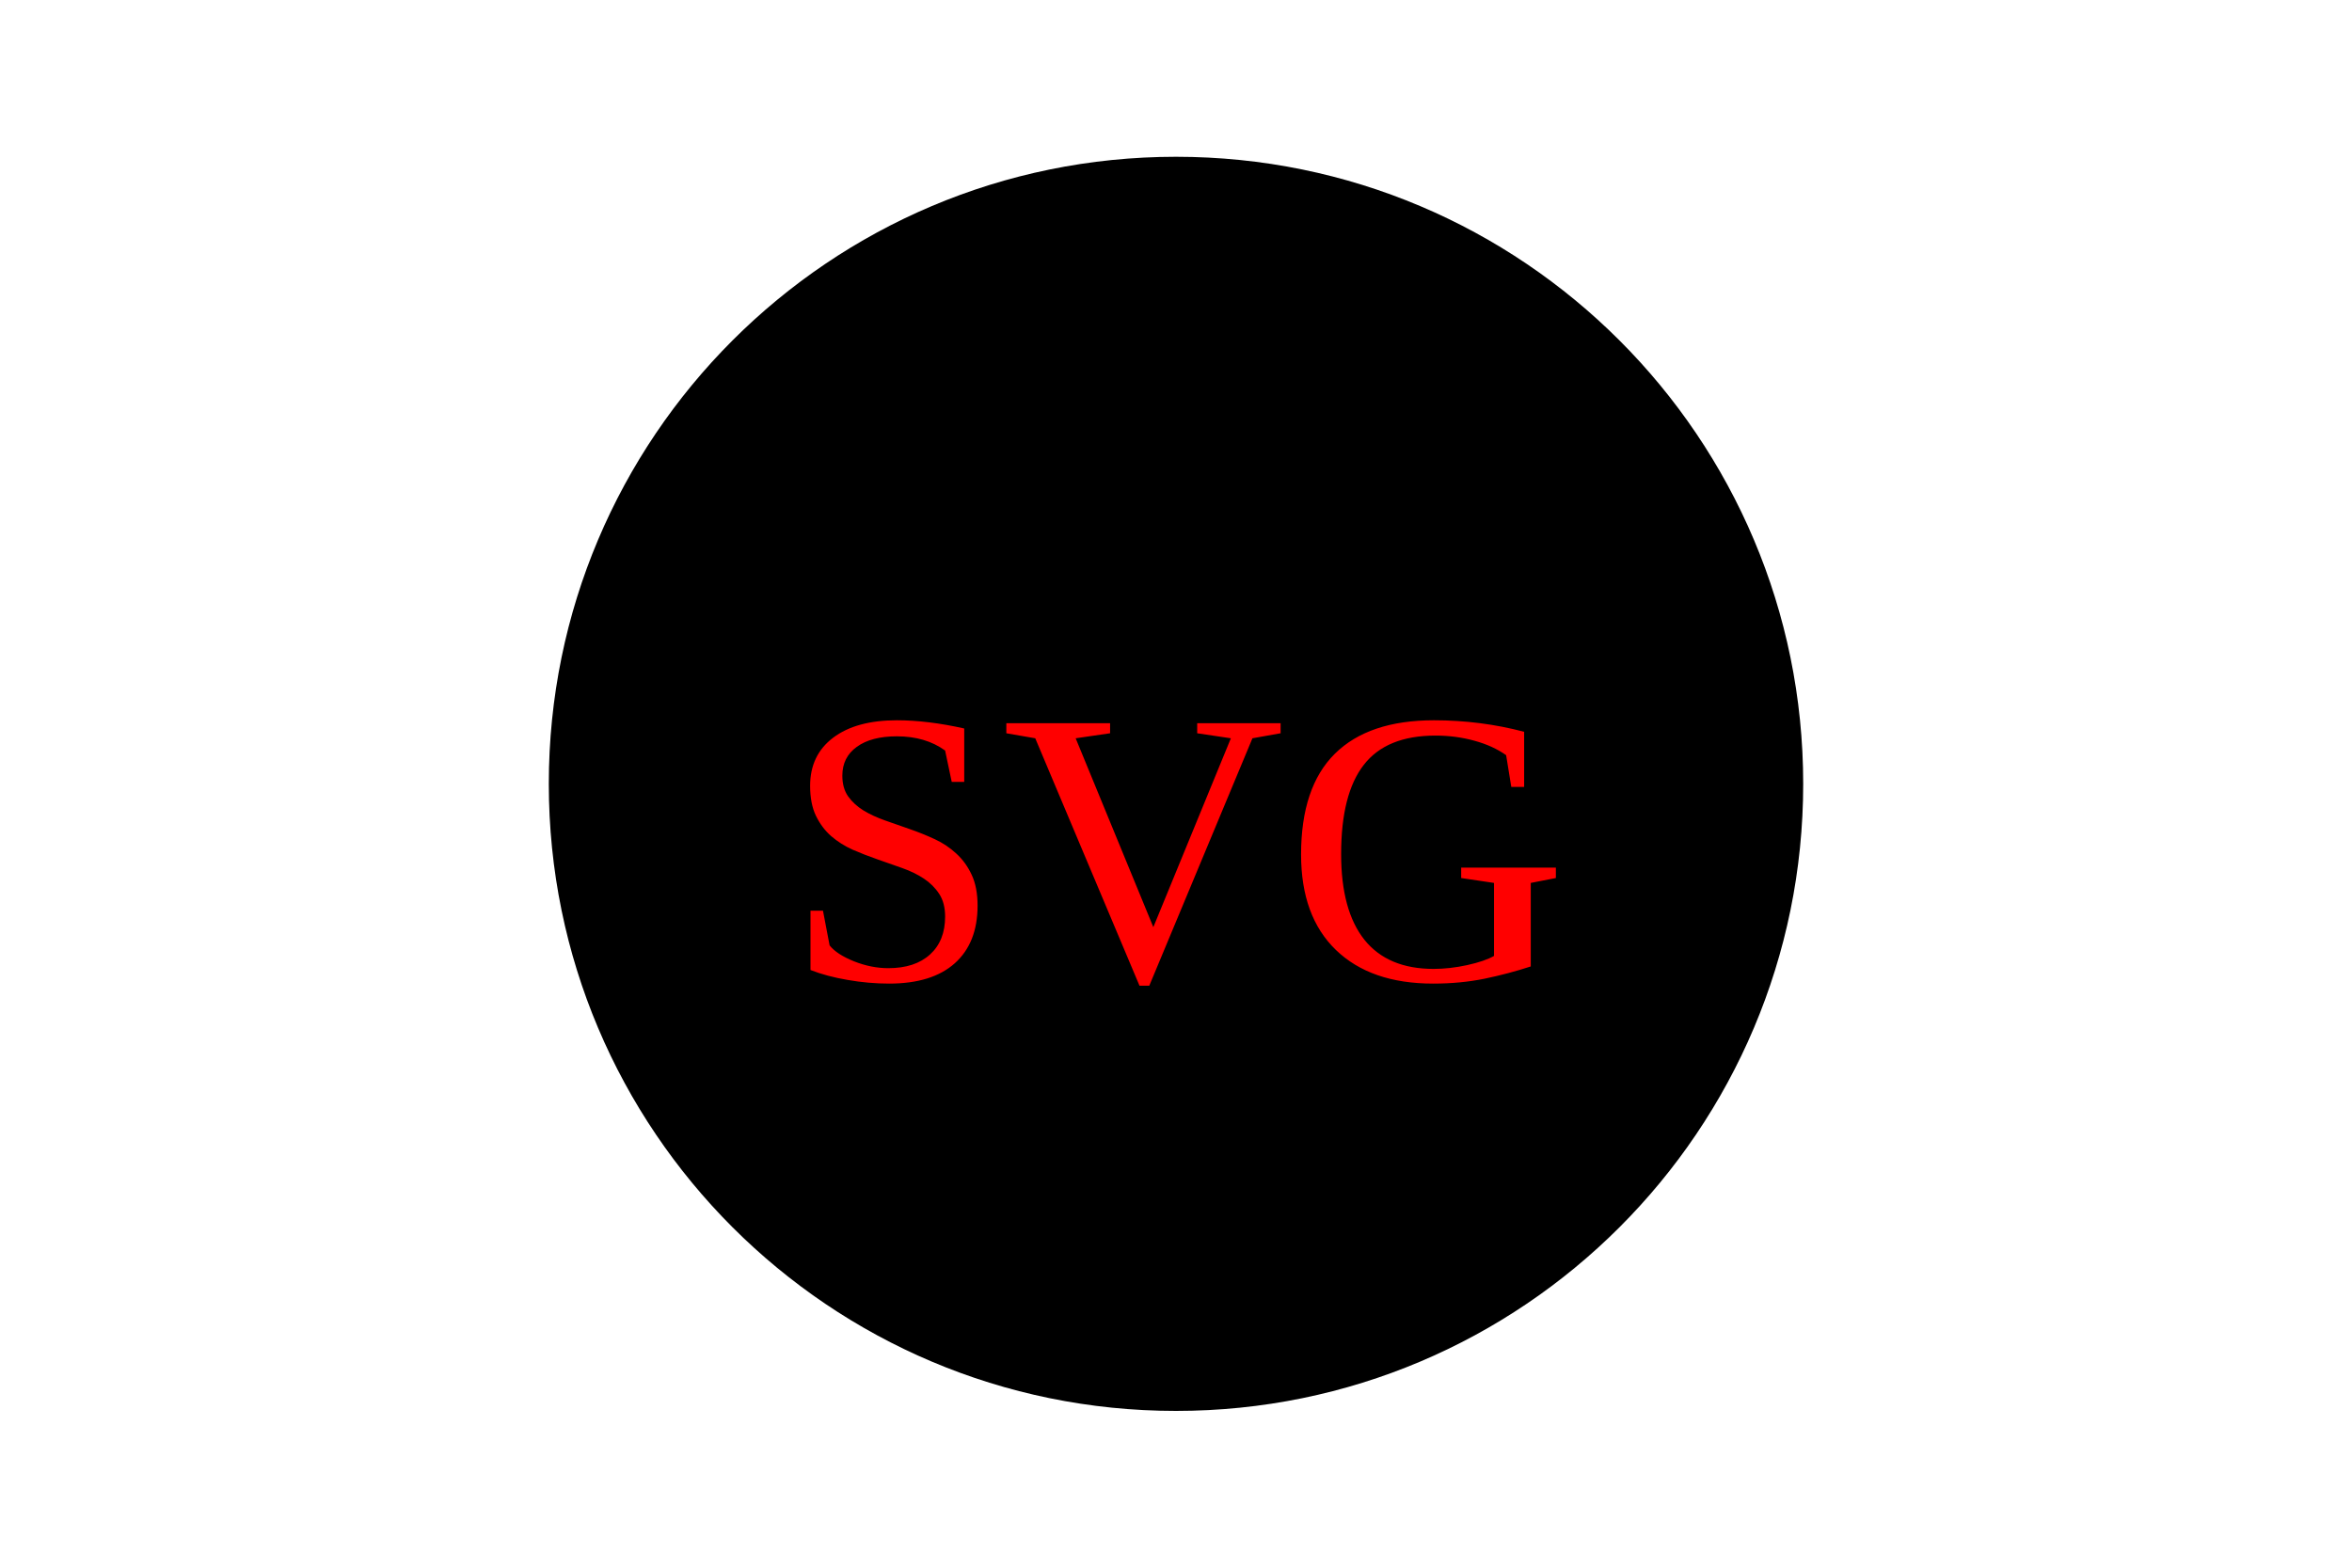
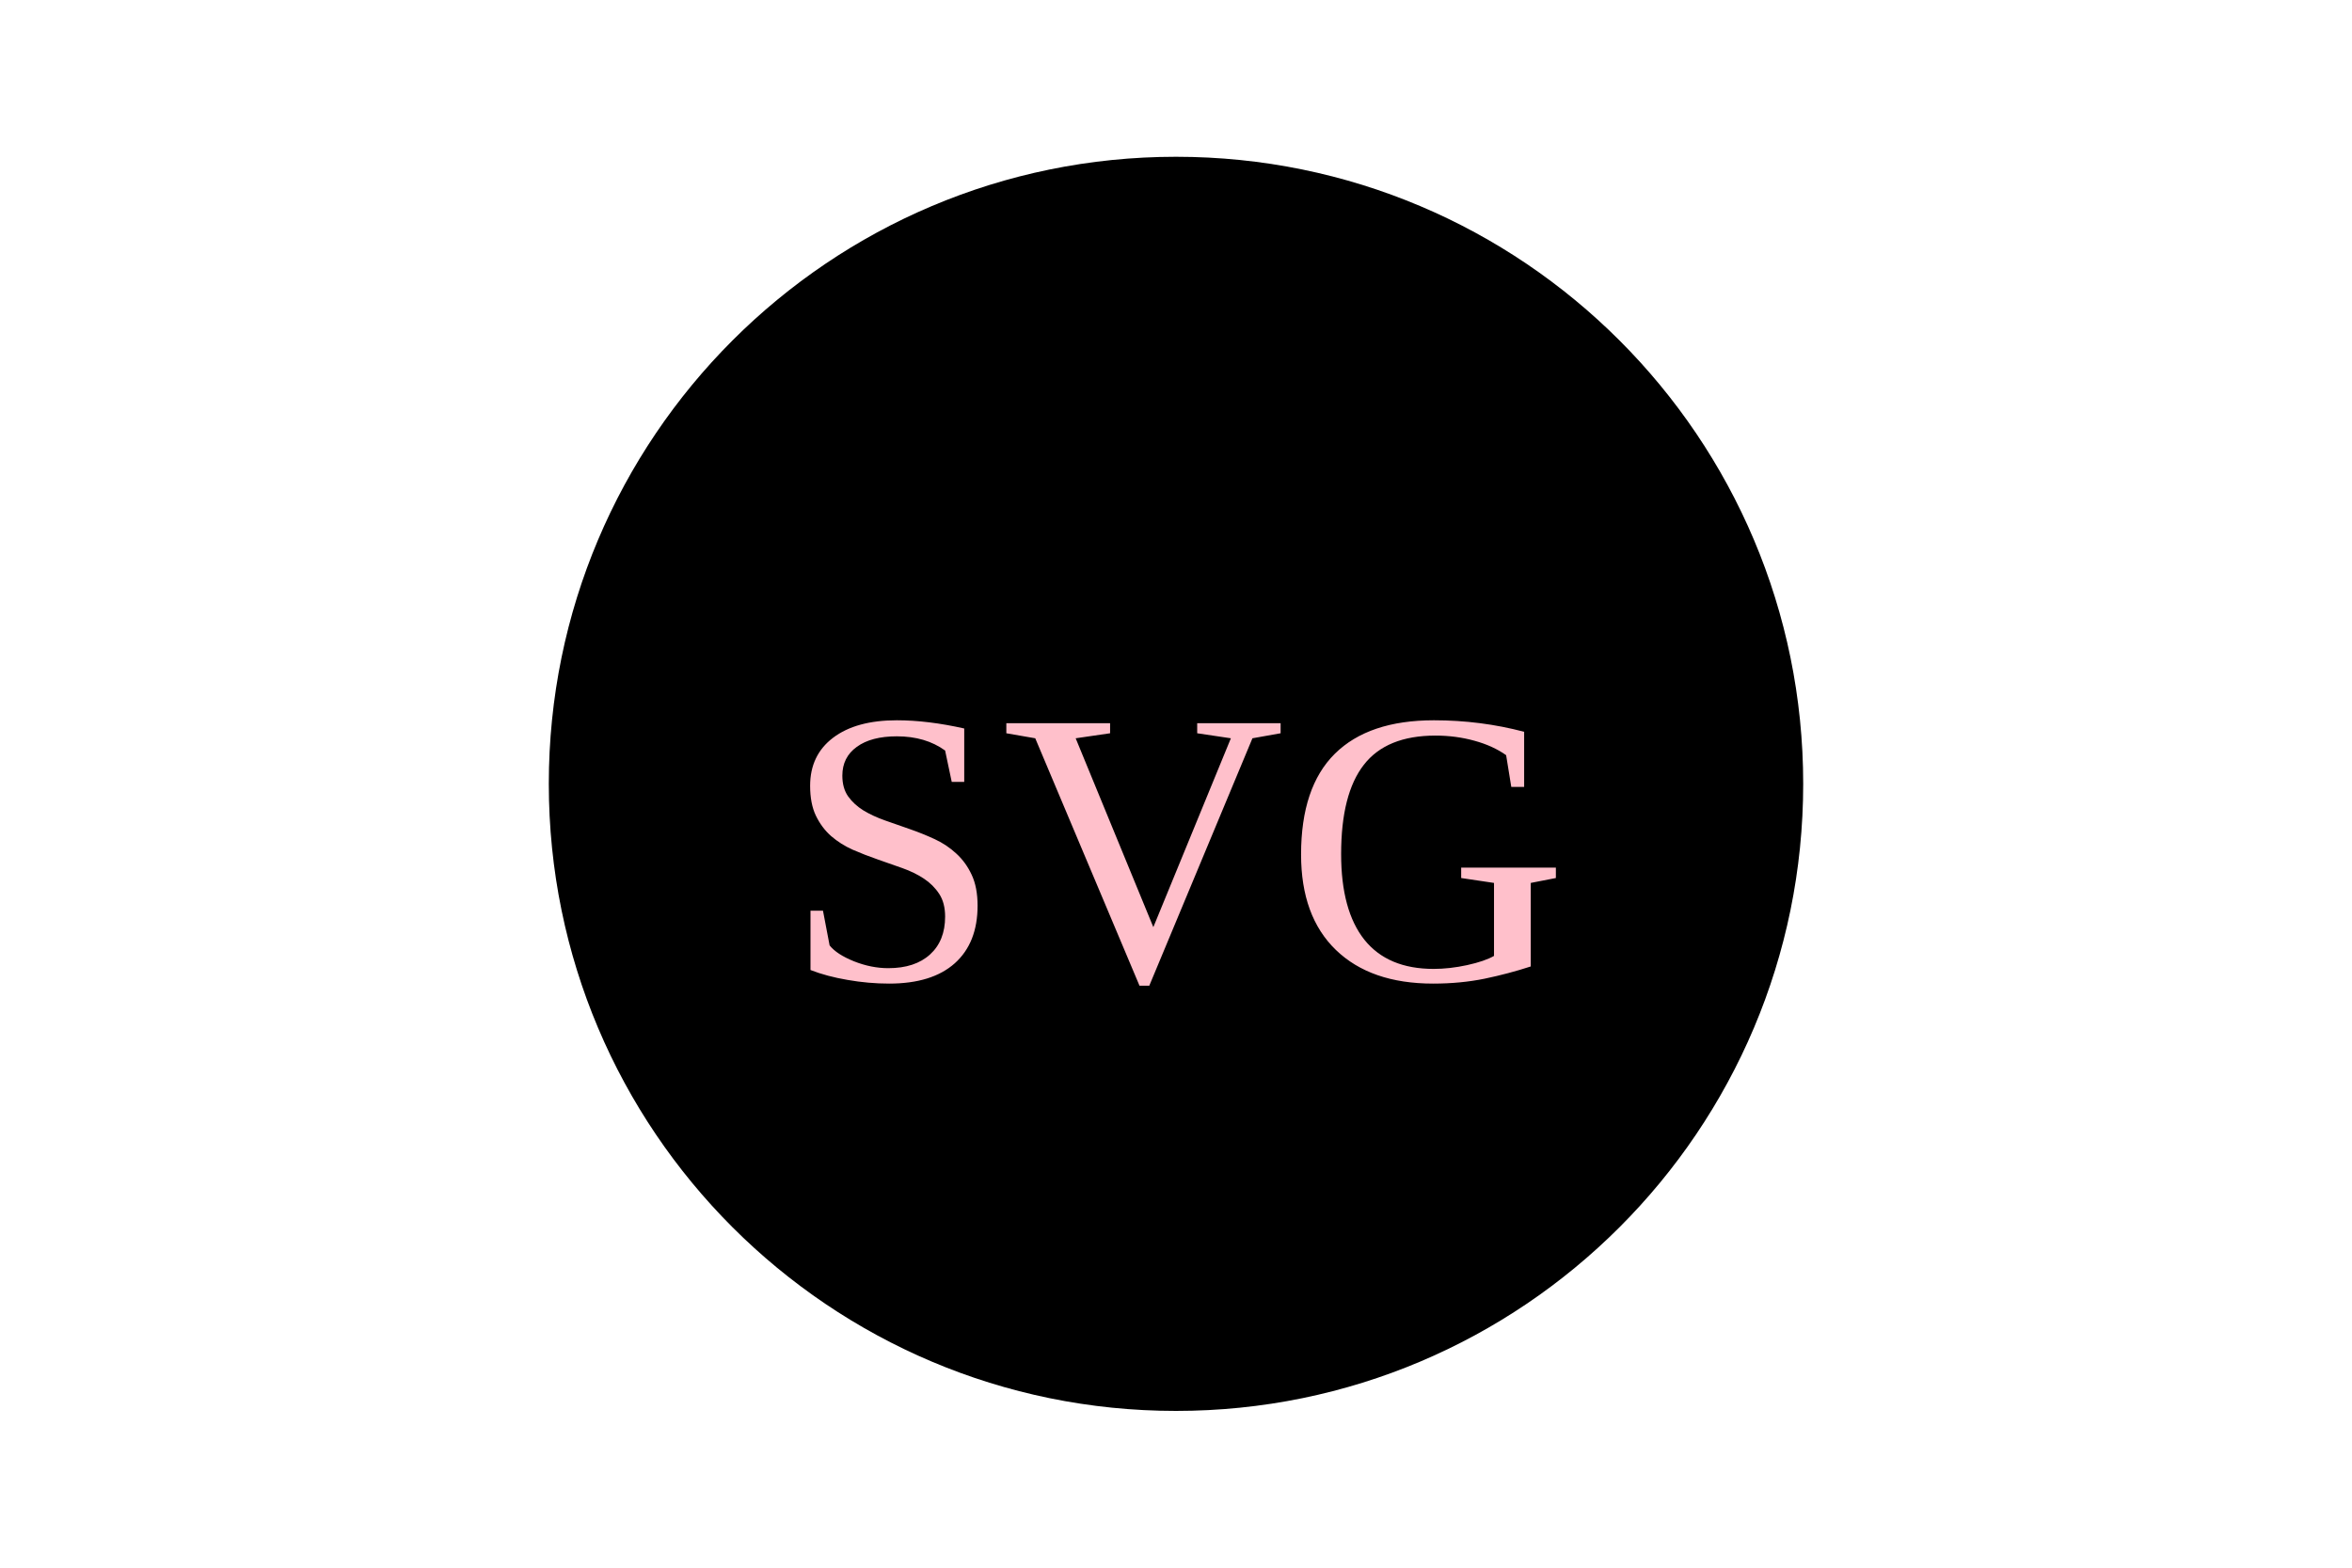
<svg xmlns="http://www.w3.org/2000/svg" version="1.1" width="300" height="200">
  <circle cx="150" cy="100" r="80" height="100%" width="100%" fill="Black" />
-   <text x="150" y="125" font-size="50" text-anchor="middle" fill="Red">SVG</text>
+   <text x="150" y="125" font-size="50" text-anchor="middle" fill="Pink">SVG</text>
</svg>
